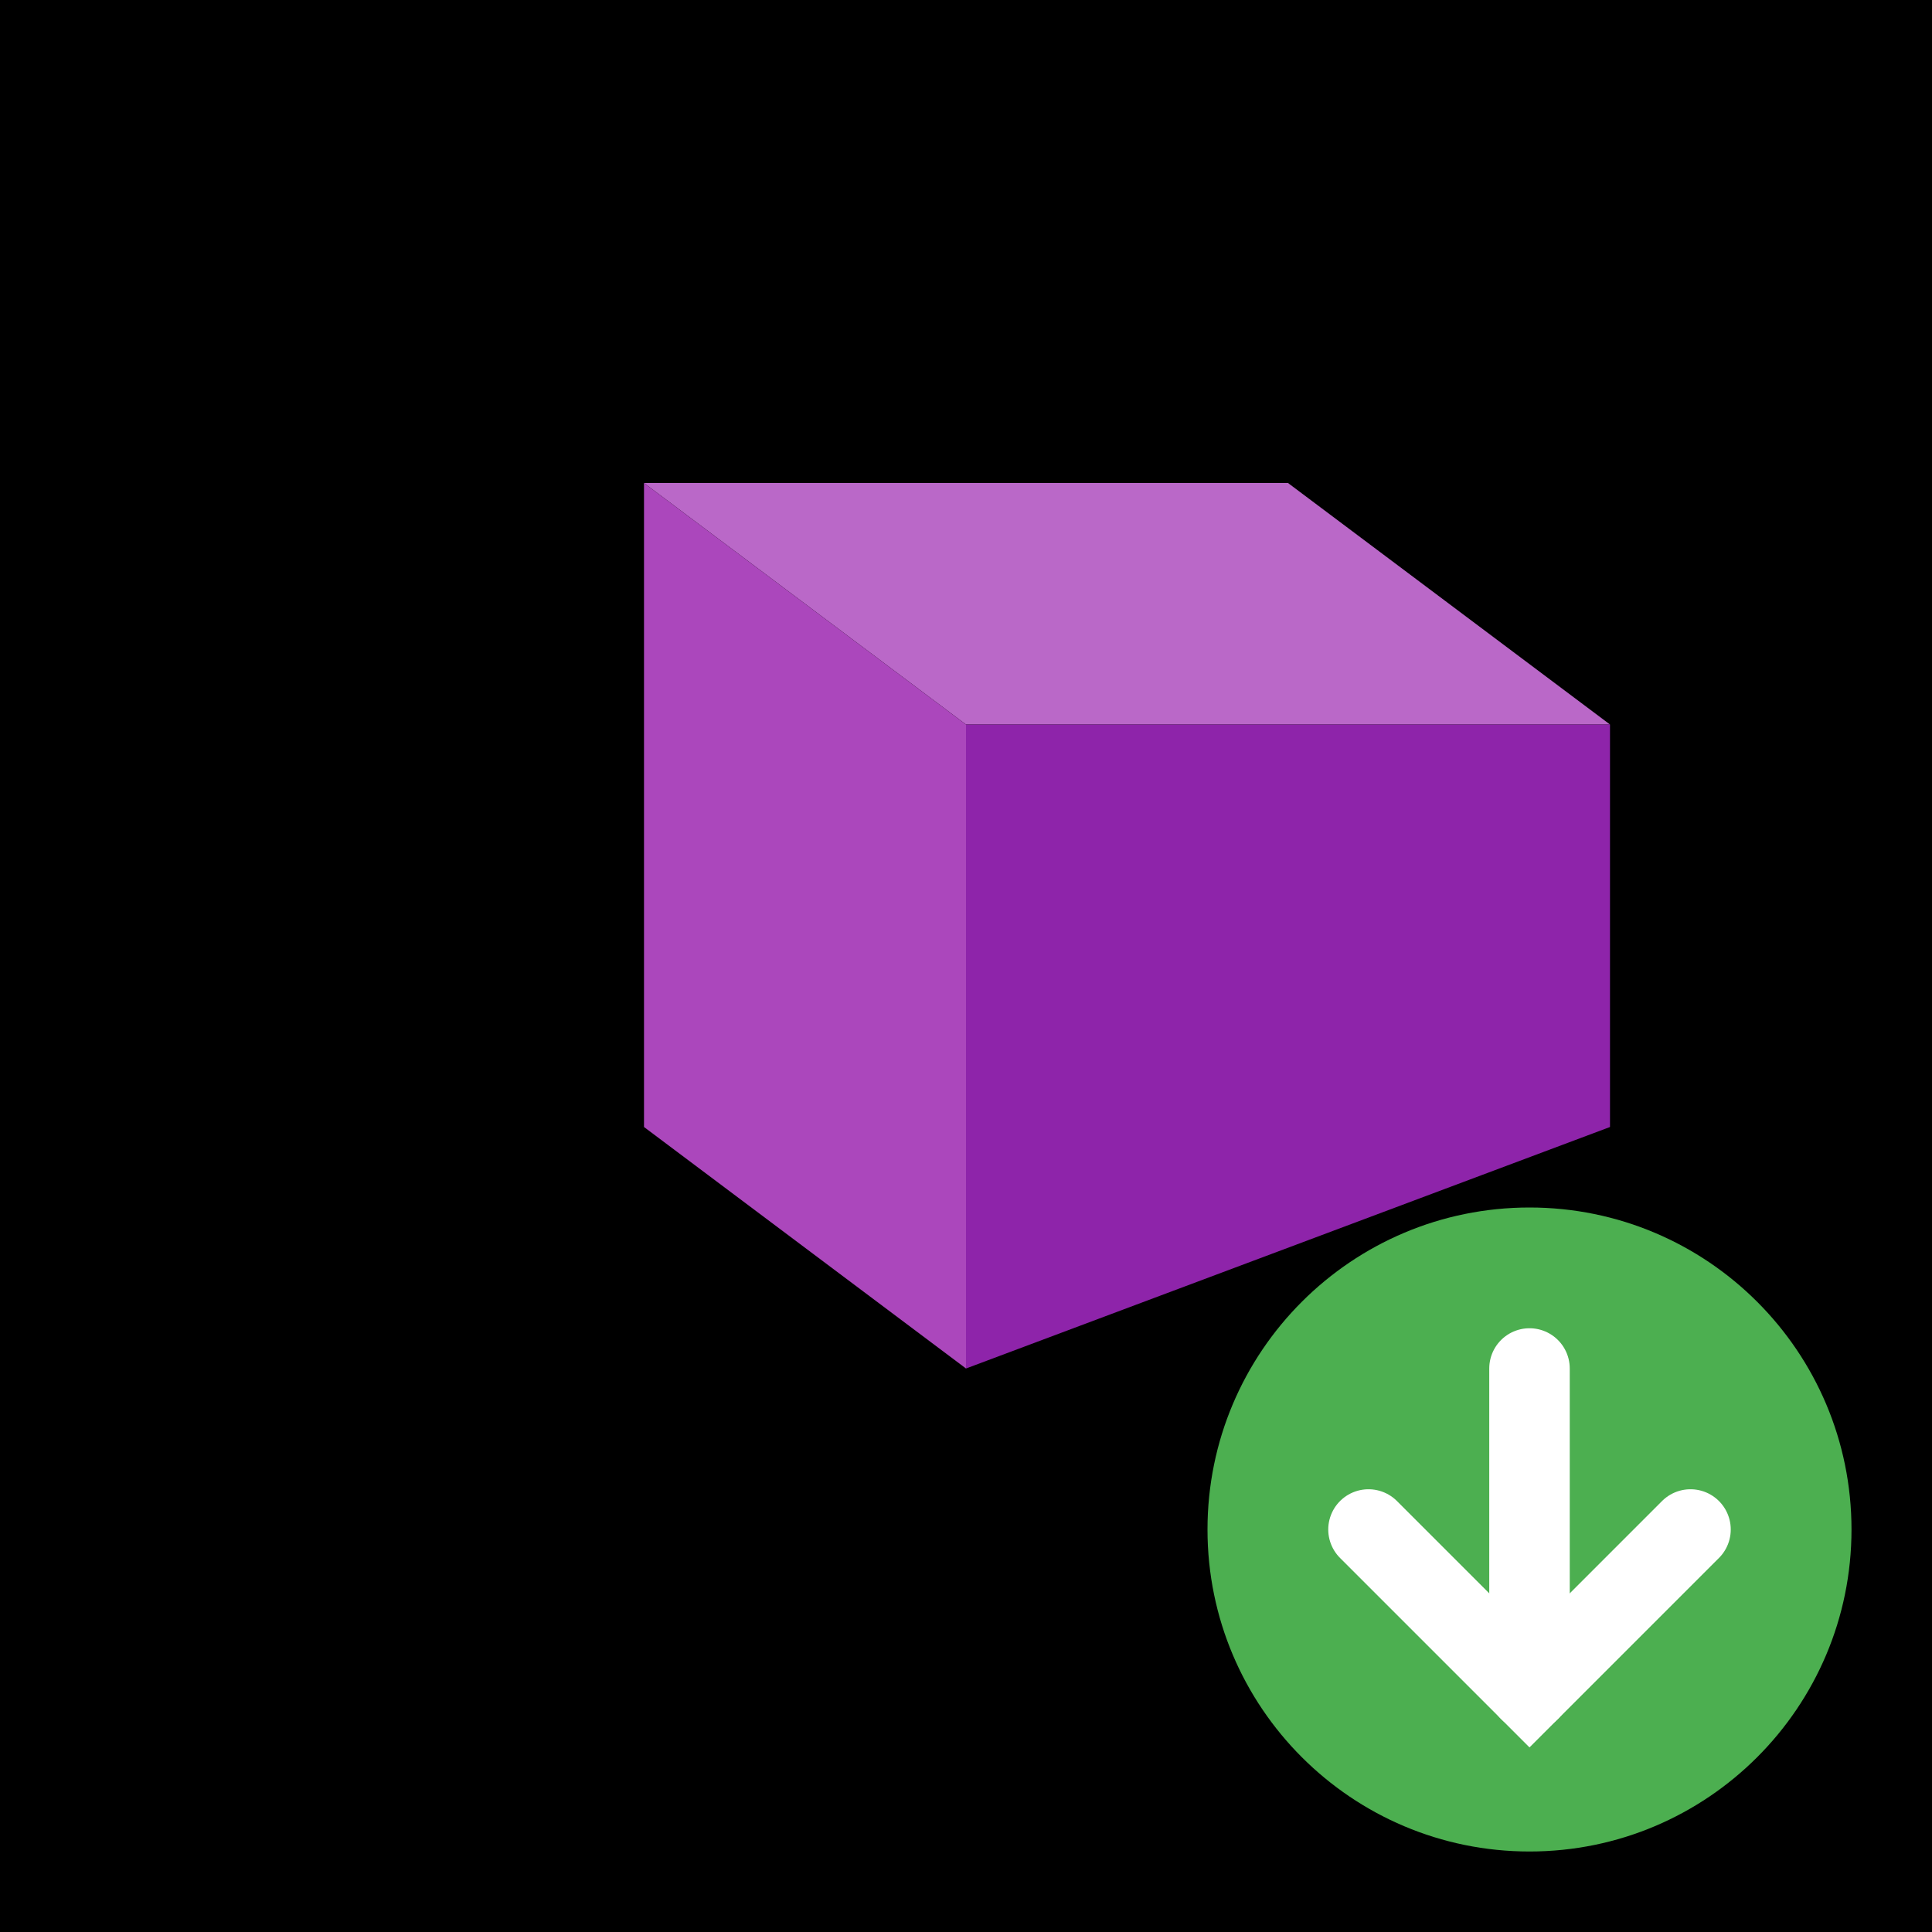
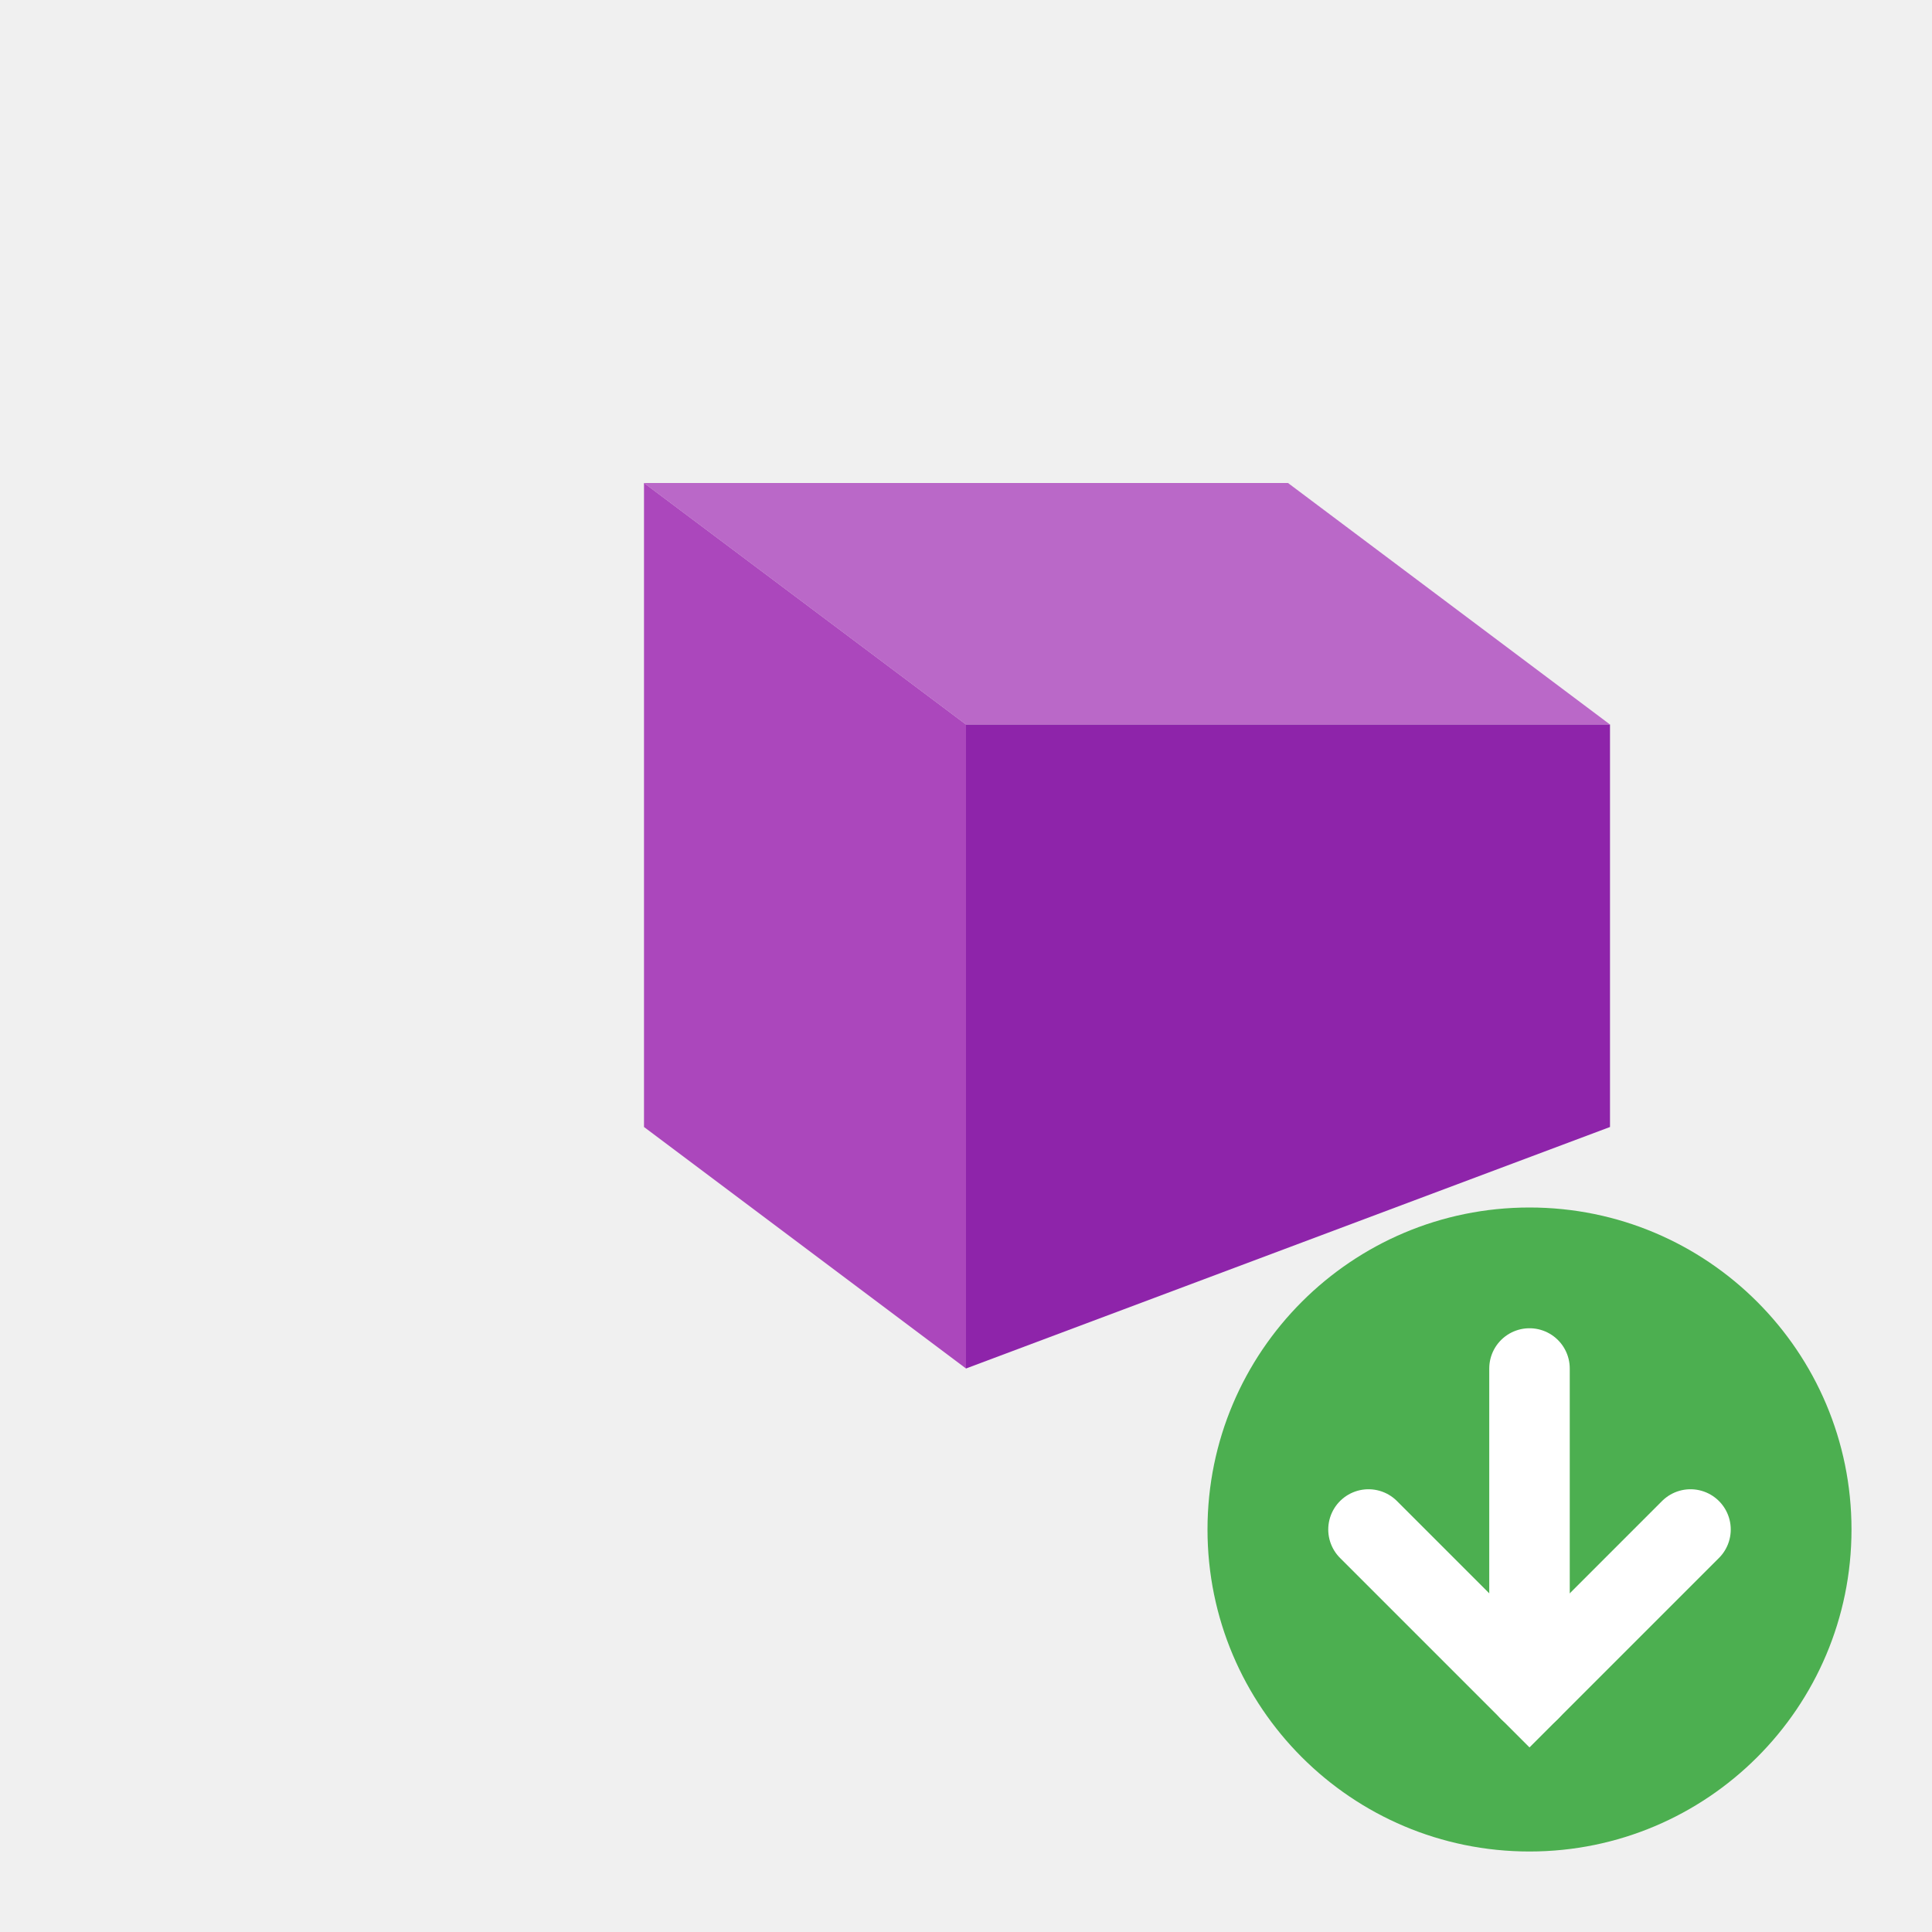
<svg xmlns="http://www.w3.org/2000/svg" width="48" height="48" viewBox="0 0 48 48">
-   <rect width="48" height="48" fill="#000000" />
+   <rect width="48" height="48" fill="none" />
  <polygon points="16,12 32,12 40,18 24,18" fill="#ba68c8" />
  <polygon points="16,12 24,18 24,34 16,28" fill="#ab47bc" />
  <polygon points="40,18 24,18 24,34 40,28" fill="#8e24aa" />
  <circle cx="38" cy="38" r="8" fill="#4caf50" />
  <line x1="38" y1="34" x2="38" y2="42" stroke="#ffffff" stroke-width="2" stroke-linecap="round" />
  <polyline points="34,38 38,42 42,38" fill="none" stroke="#ffffff" stroke-width="2" stroke-linecap="round" />
</svg>
